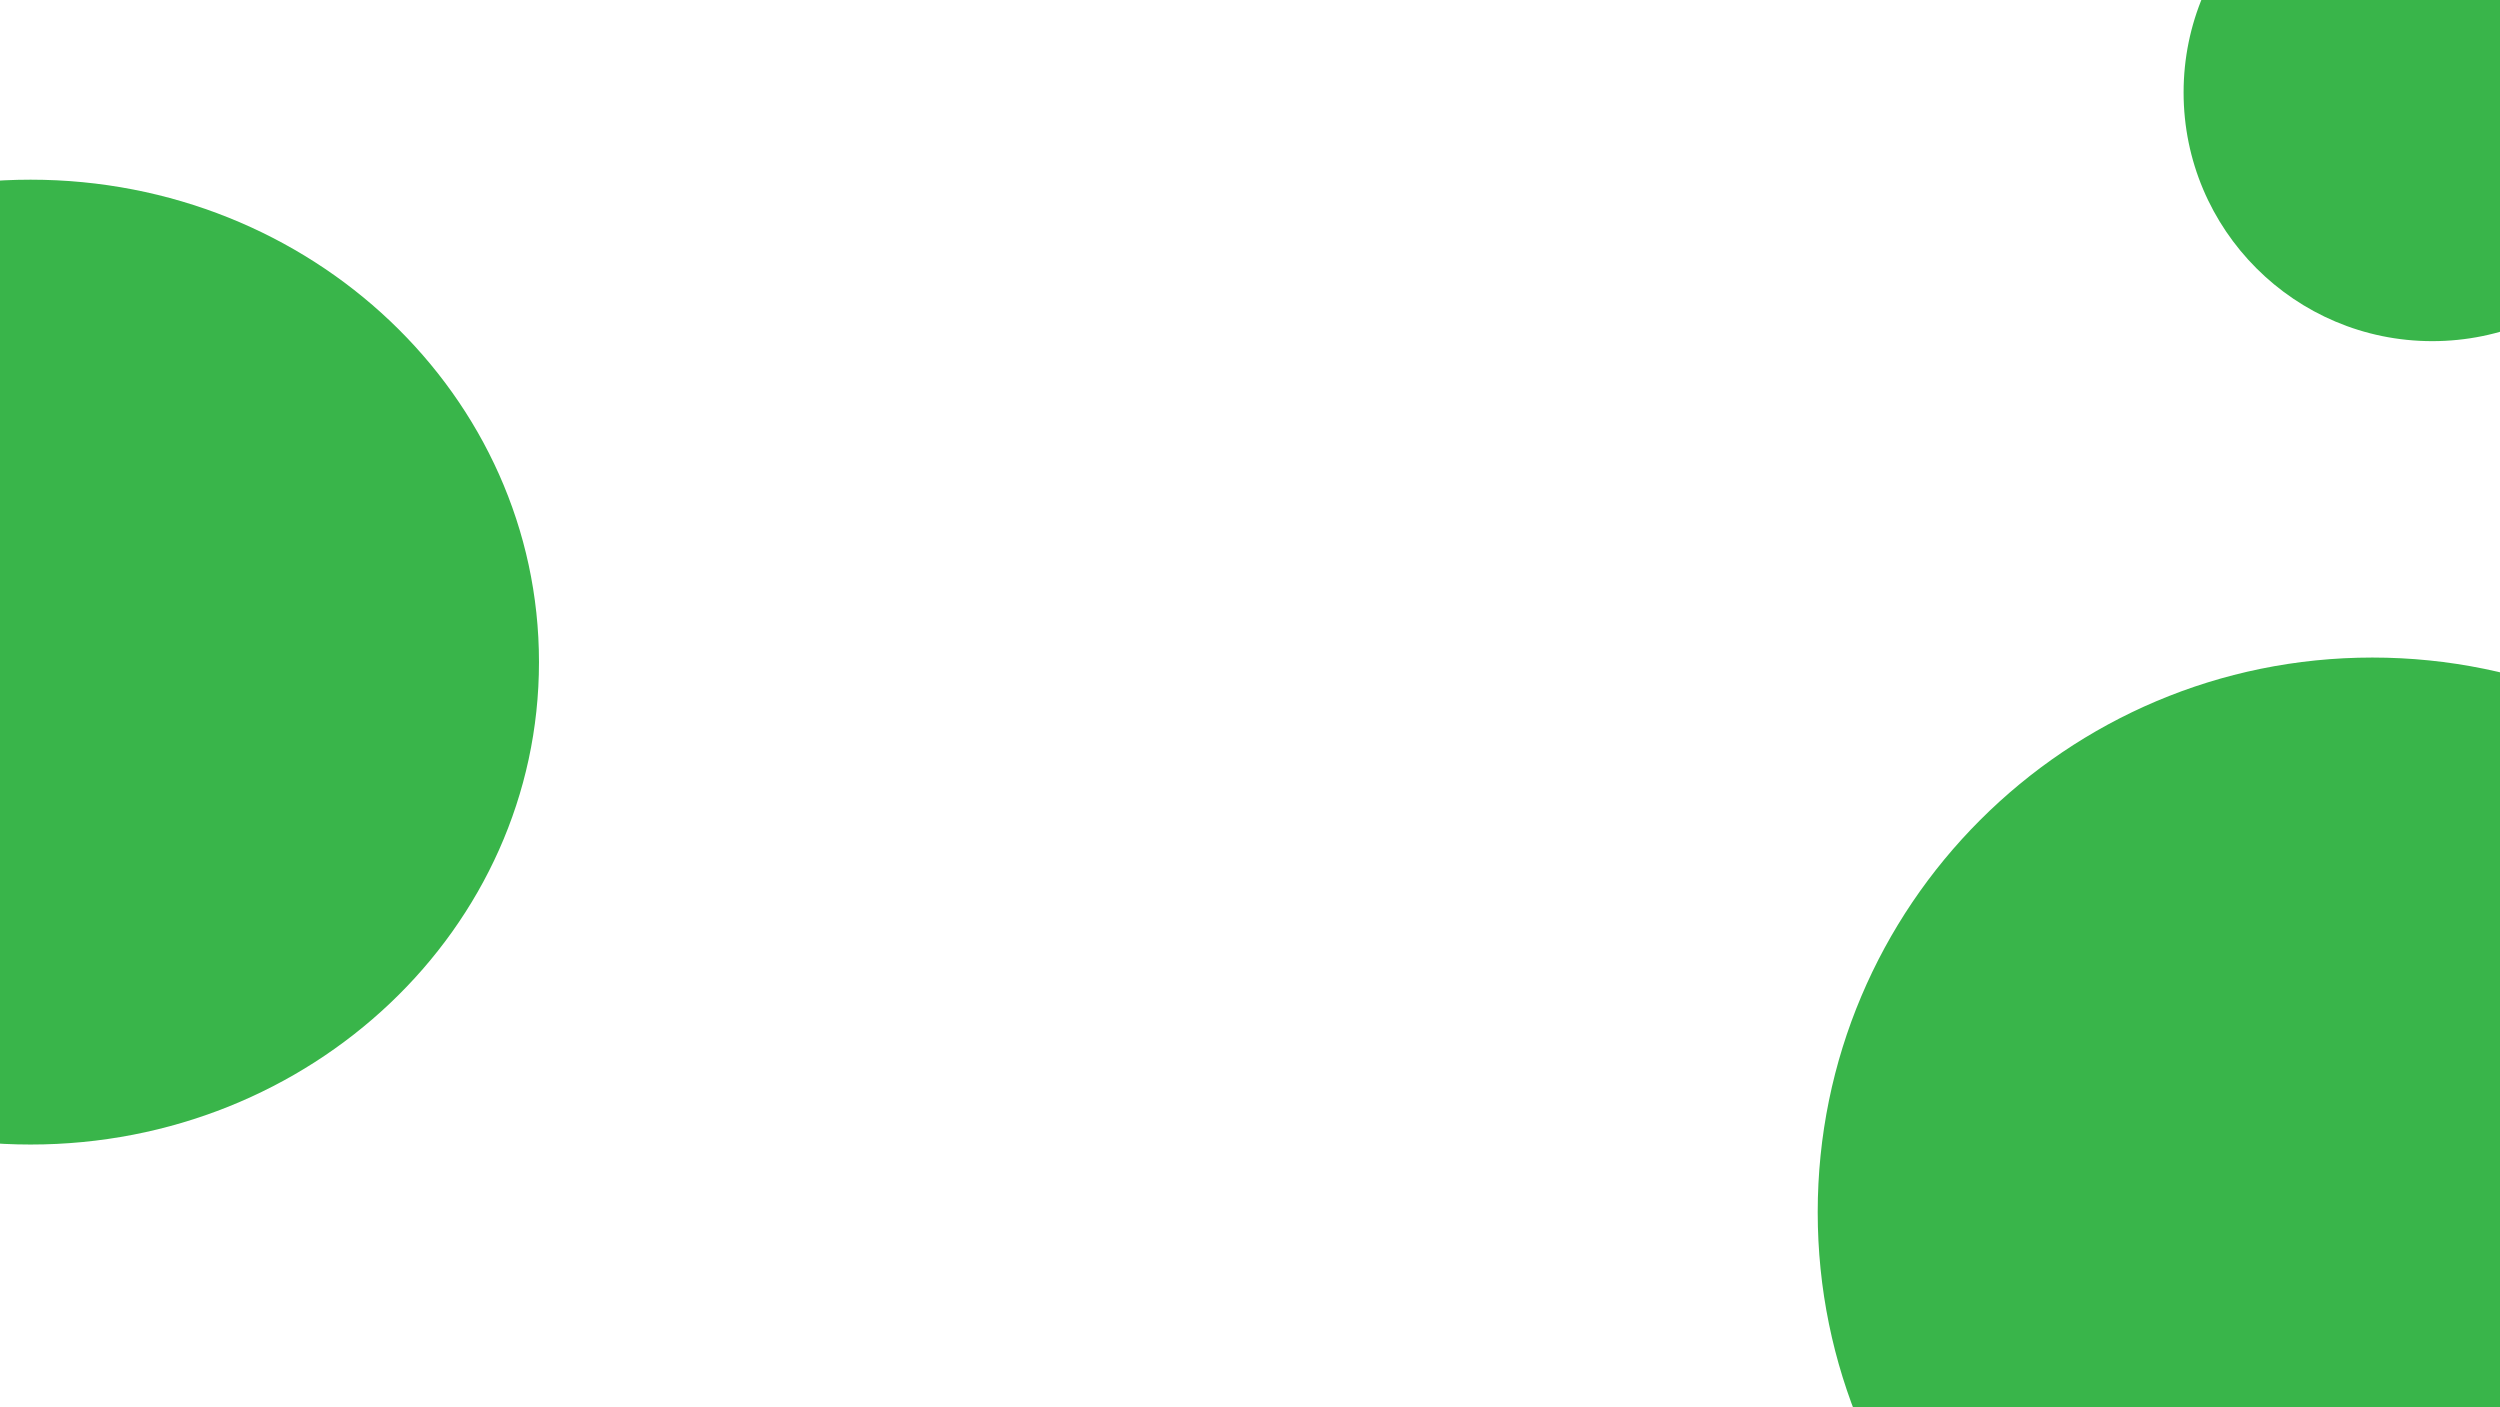
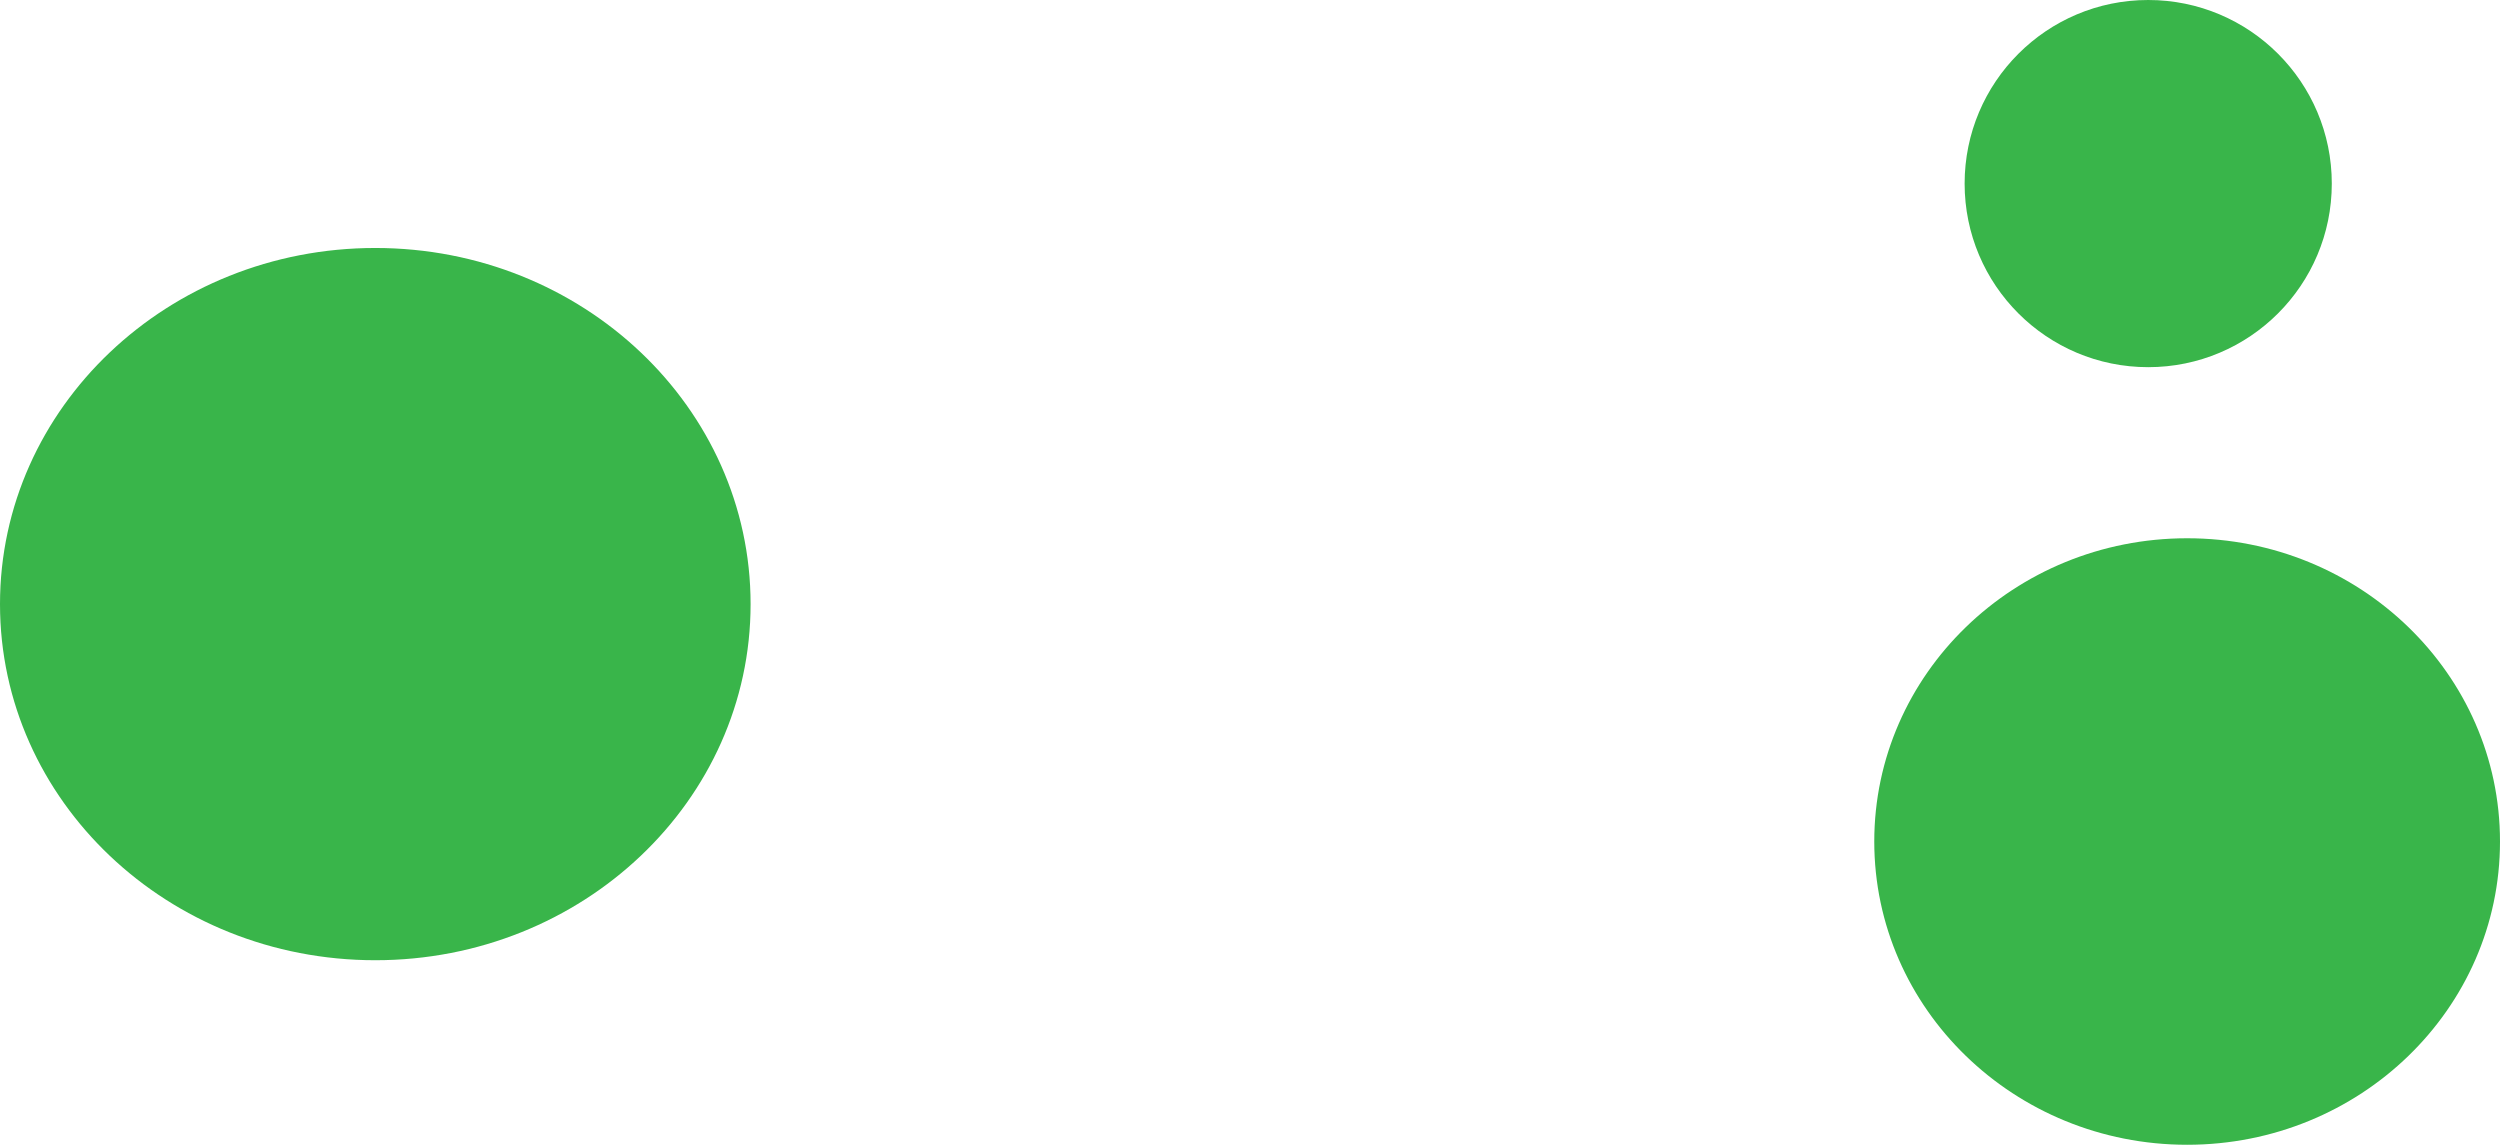
- <svg xmlns="http://www.w3.org/2000/svg" id="Layer_1" data-name="Layer 1" viewBox="0 0 1920 1080">
+ <svg xmlns="http://www.w3.org/2000/svg" id="Layer_1" data-name="Layer 1" viewBox="0 0 2600.96 1191">
  <defs>
-     <style>.cls-1{fill:#39b54a;}</style>
+     <style>
+       .cls-1 {
+         fill: #39b54a;
+       }
+     </style>
  </defs>
-   <ellipse class="cls-1" cx="23.49" cy="508.5" rx="390.45" ry="370.5" />
-   <circle class="cls-1" cx="1822" cy="931" r="426" />
-   <circle class="cls-1" cx="1868" cy="71" r="191" />
+   <ellipse class="cls-1" cx="390.45" cy="628.5" rx="390.45" ry="370.5" />
+   <ellipse class="cls-1" cx="2275.46" cy="875.5" rx="325.5" ry="315.5" />
+   <circle class="cls-1" cx="2234.96" cy="191" r="191" />
</svg>
